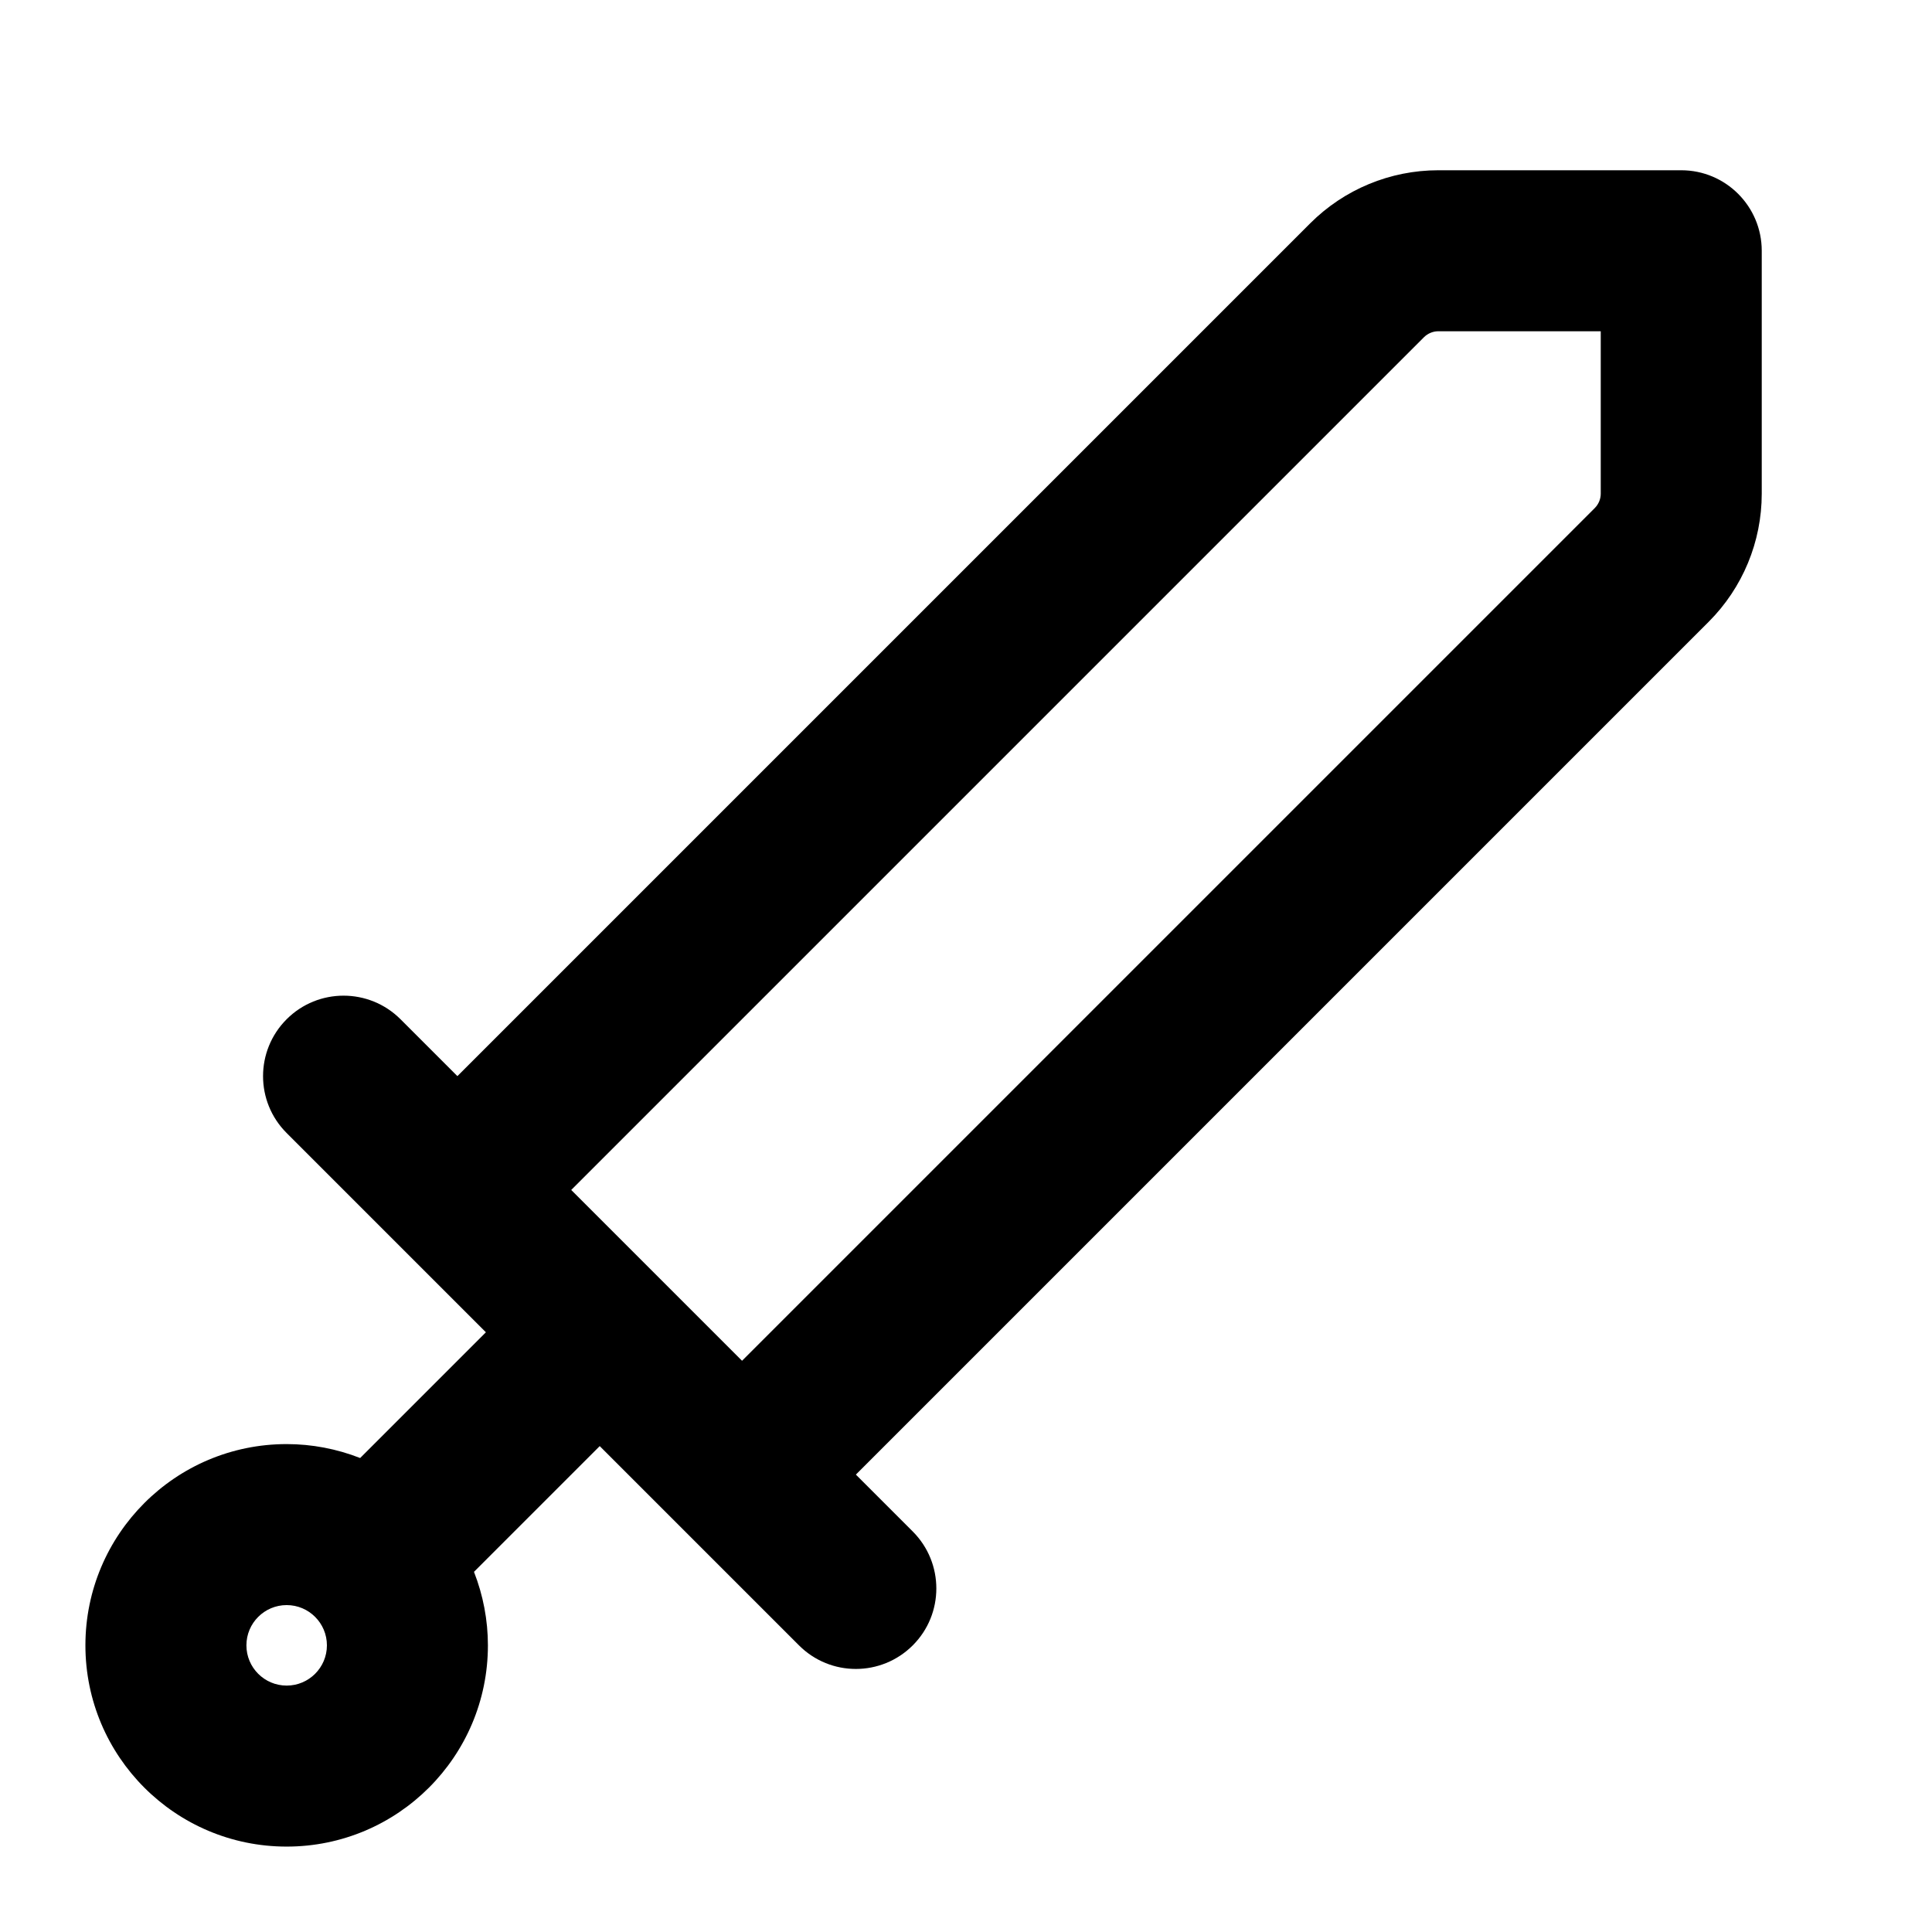
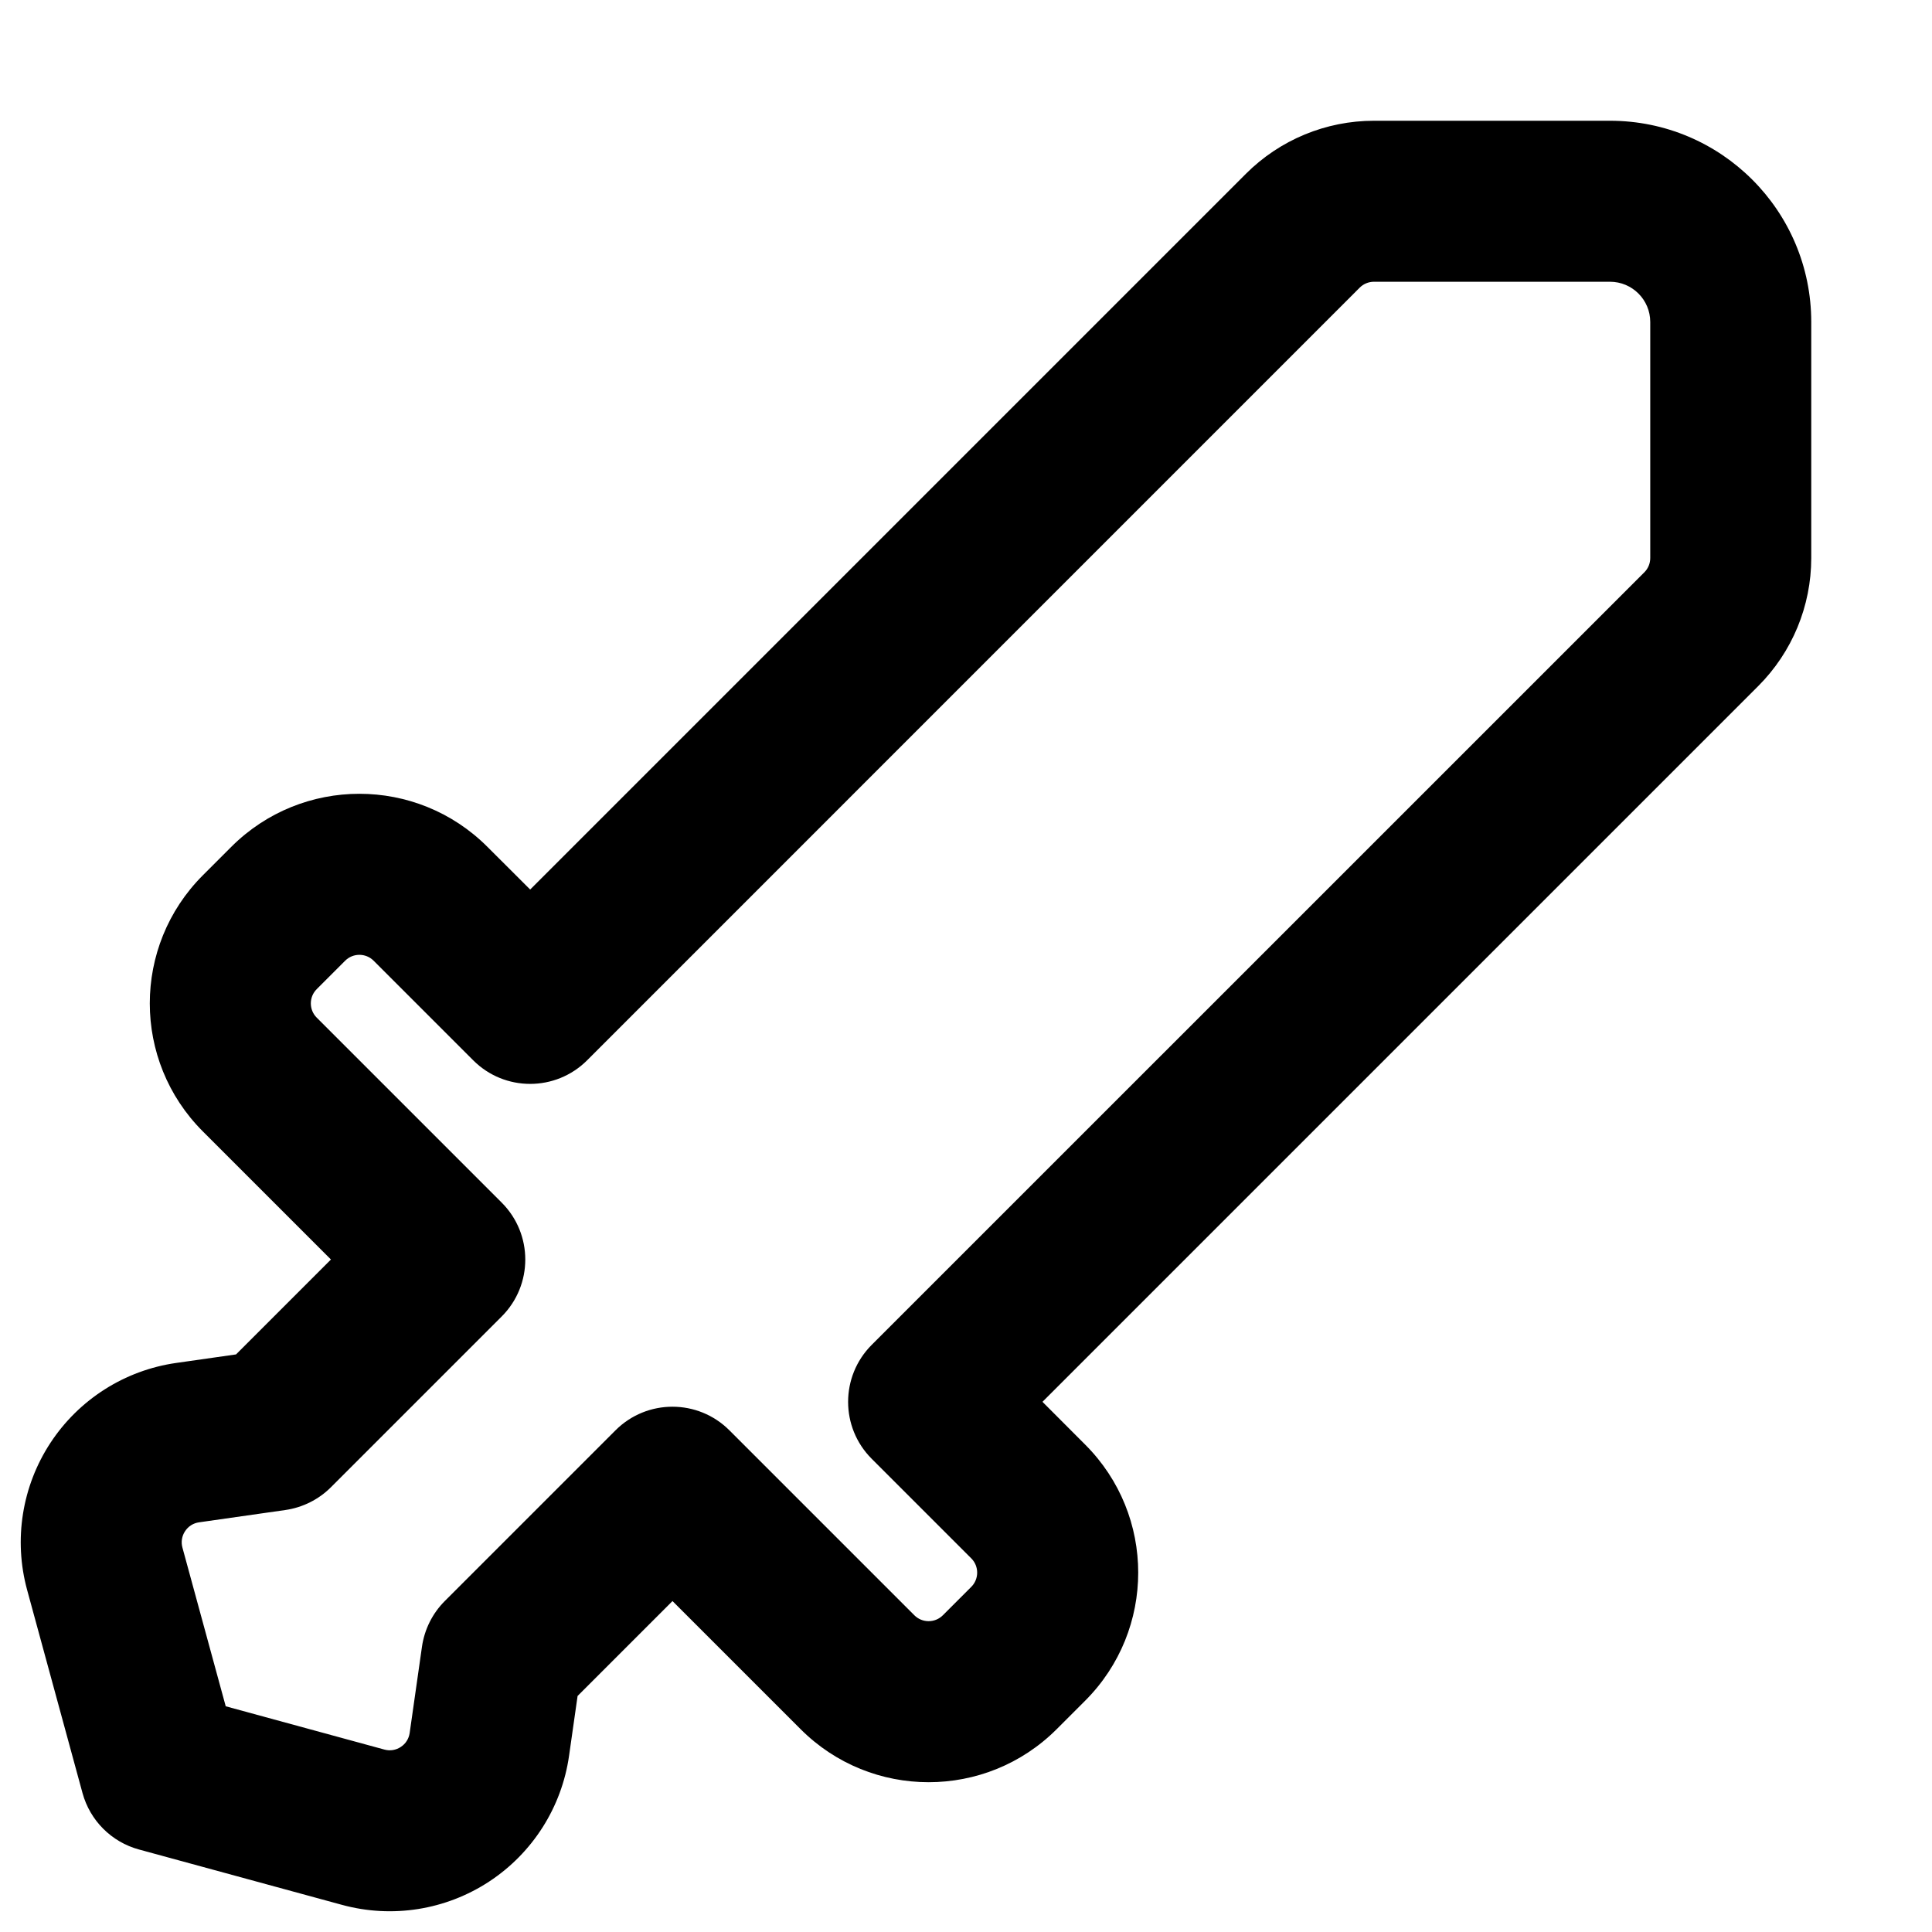
<svg xmlns="http://www.w3.org/2000/svg" viewBox="0 0 24 24" width="24" height="24">
-   <path fill="currentColor" d="M3.561 19.939C3.285 19.939 3.061 20.163 3.061 20.439C3.061 20.715 3.285 20.939 3.561 20.939C3.837 20.939 4.061 20.715 4.061 20.439C4.061 20.163 3.837 19.939 3.561 19.939ZM17.867 2.115H20.885C21.437 2.115 21.885 2.563 21.885 3.115V6.133C21.885 6.73 21.648 7.302 21.226 7.724L10.632 18.318L11.339 19.025C11.729 19.416 11.729 20.049 11.339 20.439C10.948 20.83 10.315 20.83 9.925 20.439L7.45 17.964L5.888 19.526C6.002 19.817 6.061 20.127 6.061 20.439C6.061 21.82 4.941 22.939 3.561 22.939C2.18 22.939 1.061 21.82 1.061 20.439C1.061 19.059 2.18 17.939 3.561 17.939C3.873 17.939 4.183 17.998 4.474 18.112L6.036 16.55L3.561 14.075C3.17 13.685 3.17 13.052 3.561 12.661C3.951 12.271 4.584 12.271 4.975 12.661L5.682 13.368L16.276 2.774C16.698 2.352 17.27 2.115 17.867 2.115ZM17.867 4.115C17.801 4.115 17.737 4.142 17.69 4.188L7.096 14.782L9.218 16.904L19.812 6.31C19.858 6.263 19.885 6.199 19.885 6.133V4.115H17.867Z" />
+   <path fill="currentColor" d="M17.068 3.5C17.002 3.5 16.938 3.526 16.891 3.573L7.293 13.172C6.902 13.562 6.269 13.562 5.879 13.172L4.641 11.934C4.544 11.837 4.385 11.837 4.288 11.934L3.934 12.288C3.837 12.385 3.837 12.544 3.934 12.641L6.232 14.939C6.623 15.33 6.623 15.963 6.232 16.354L4.111 18.475C3.958 18.628 3.759 18.727 3.545 18.758L2.472 18.911C2.401 18.921 2.338 18.961 2.299 19.021C2.259 19.081 2.247 19.155 2.266 19.224L2.804 21.196L4.776 21.734C4.845 21.753 4.919 21.741 4.979 21.701C5.039 21.662 5.079 21.599 5.089 21.528L5.242 20.455C5.273 20.241 5.372 20.042 5.525 19.889L7.646 17.768C8.037 17.377 8.67 17.377 9.061 17.768L11.359 20.066C11.456 20.163 11.615 20.163 11.712 20.066L12.066 19.712C12.163 19.615 12.163 19.456 12.066 19.359L10.828 18.121C10.438 17.731 10.438 17.098 10.828 16.707L20.427 7.109C20.474 7.062 20.5 6.998 20.5 6.932V4C20.5 3.724 20.276 3.5 20 3.5H17.068ZM17.068 1.5H20C21.381 1.5 22.5 2.619 22.5 4V6.932C22.5 7.529 22.263 8.101 21.841 8.523L12.95 17.414L13.48 17.945C14.359 18.823 14.359 20.248 13.48 21.127L13.127 21.48C12.248 22.359 10.823 22.359 9.945 21.48L8.354 19.889L7.175 21.068L7.069 21.811C6.978 22.45 6.616 23.019 6.077 23.373C5.538 23.727 4.872 23.833 4.249 23.663L1.726 22.975C1.385 22.882 1.118 22.615 1.025 22.274L0.337 19.751C0.167 19.128 0.273 18.462 0.627 17.923C0.981 17.384 1.55 17.022 2.189 16.931L2.932 16.825L4.111 15.646L2.52 14.055C1.641 13.177 1.641 11.752 2.52 10.873L2.873 10.52C3.752 9.641 5.177 9.641 6.055 10.52L6.586 11.05L15.477 2.159C15.899 1.737 16.471 1.5 17.068 1.5Z" />
</svg>
